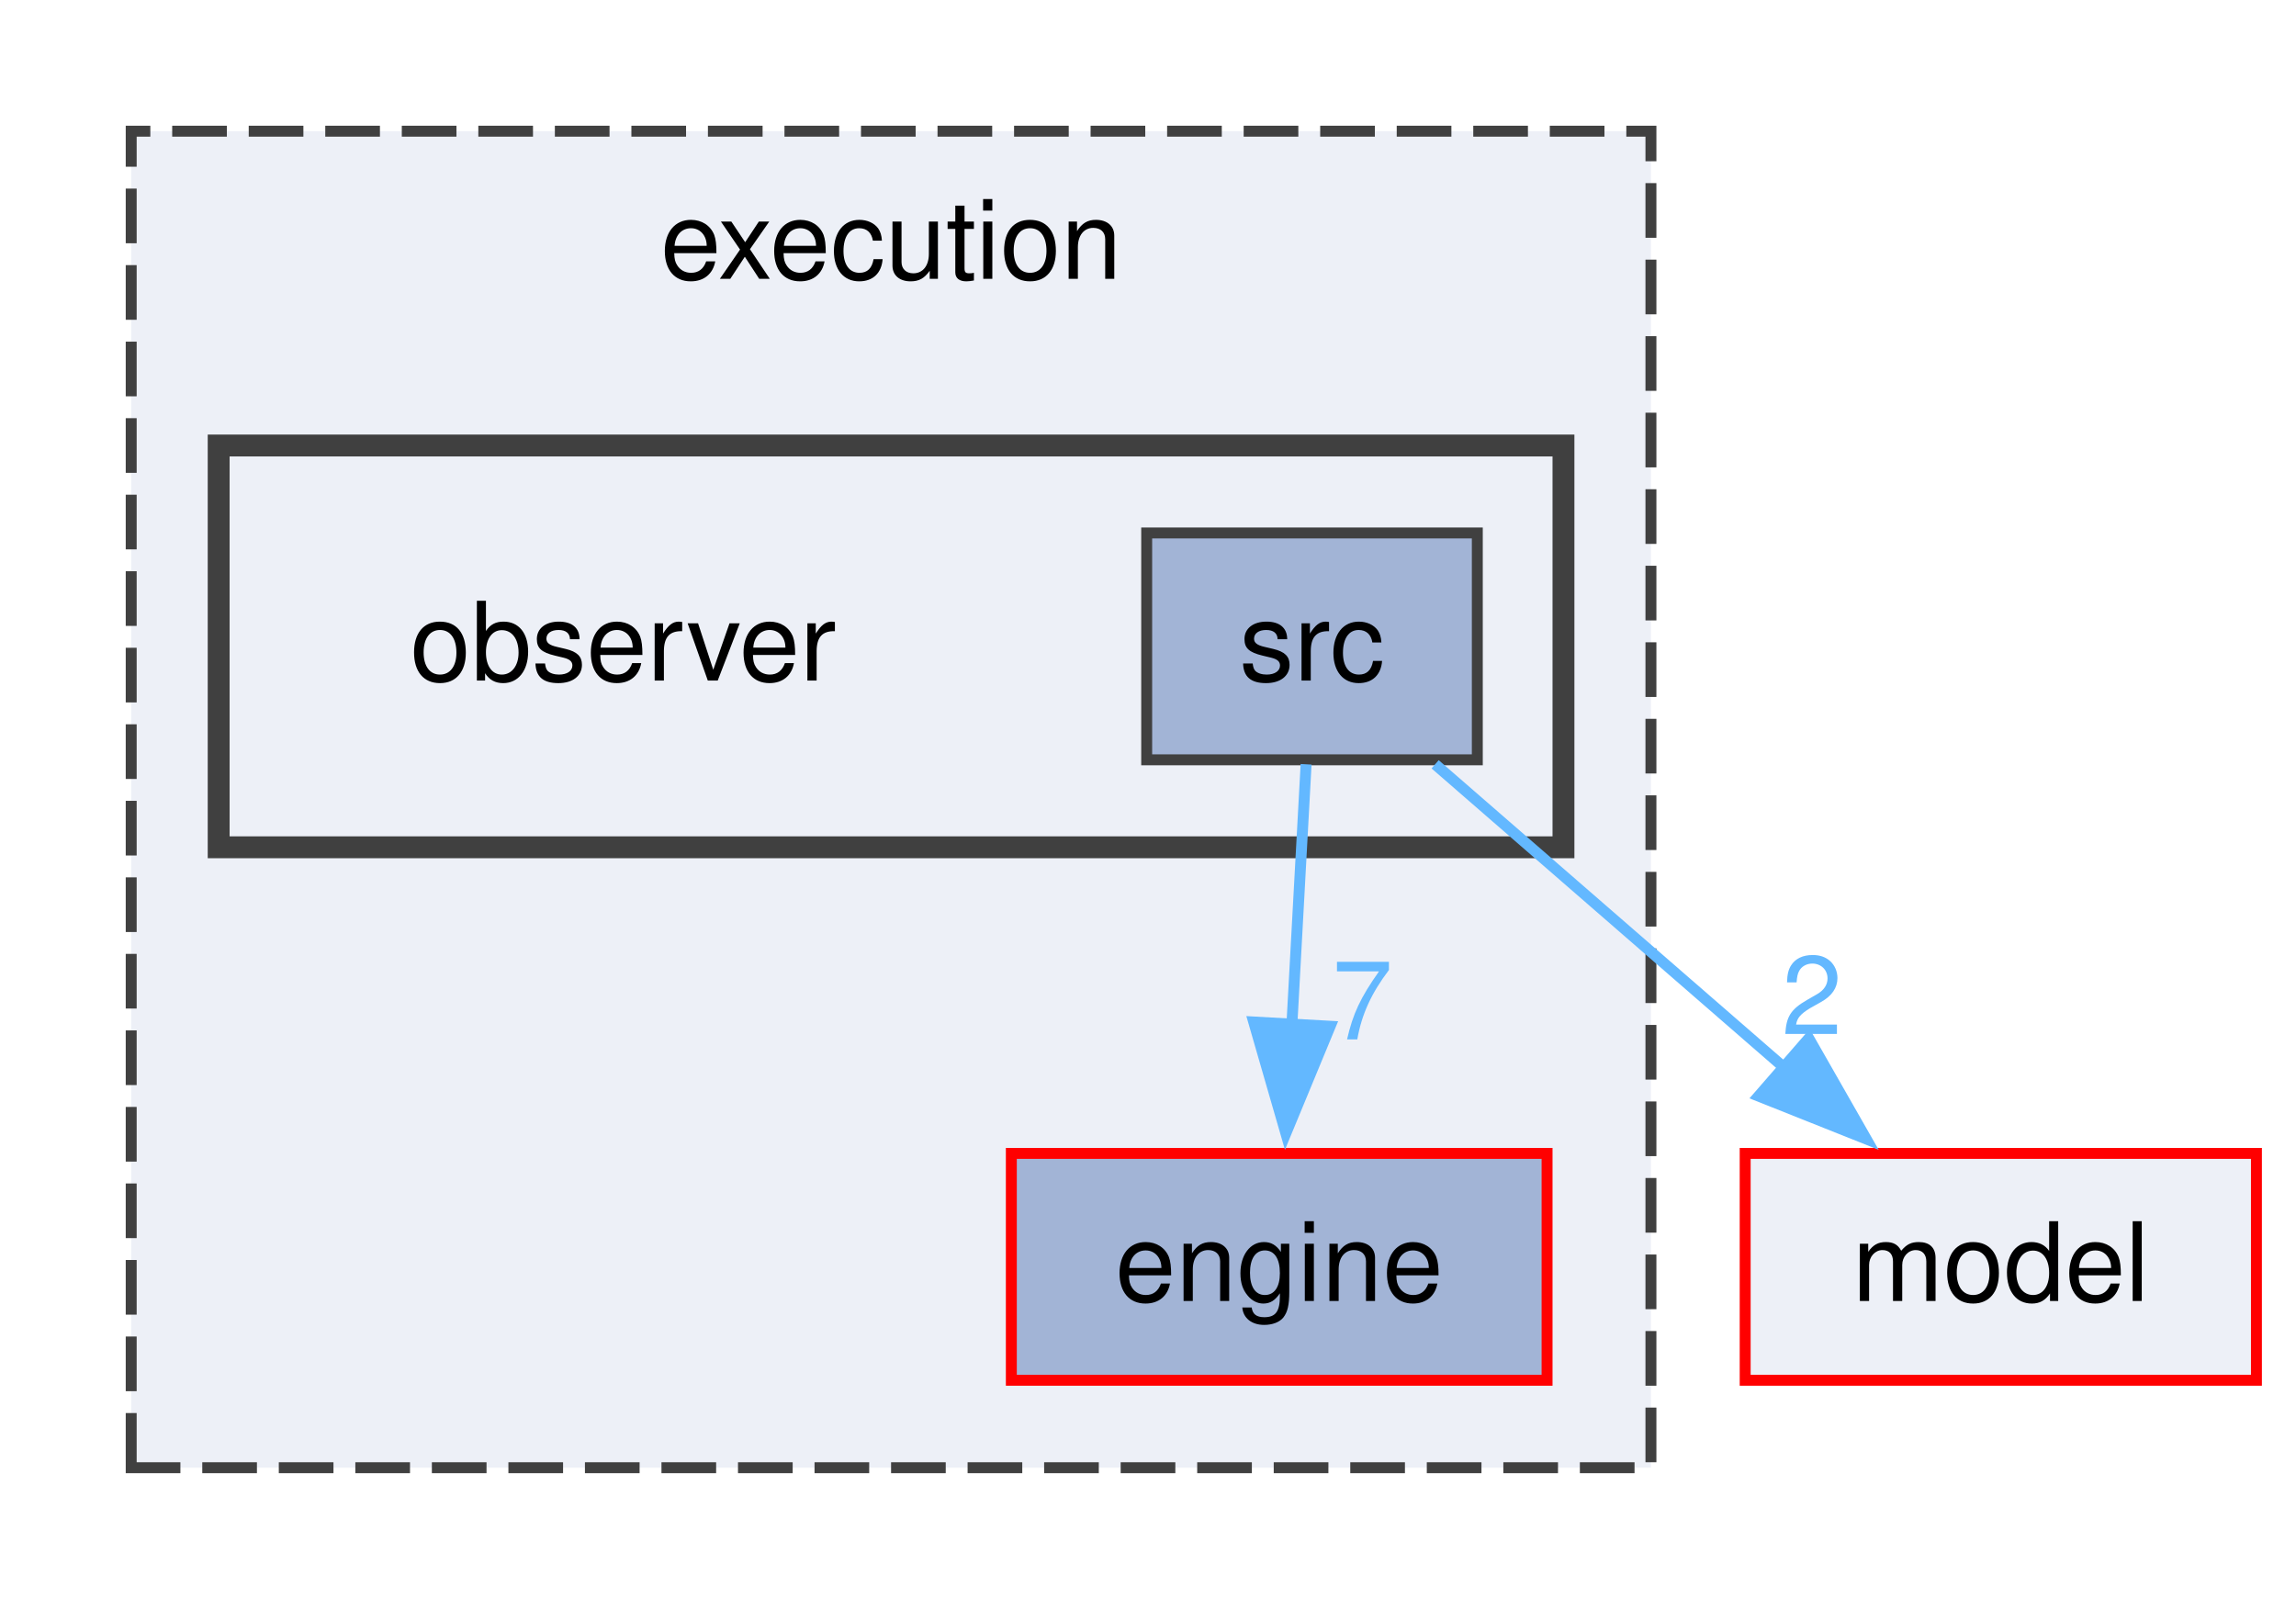
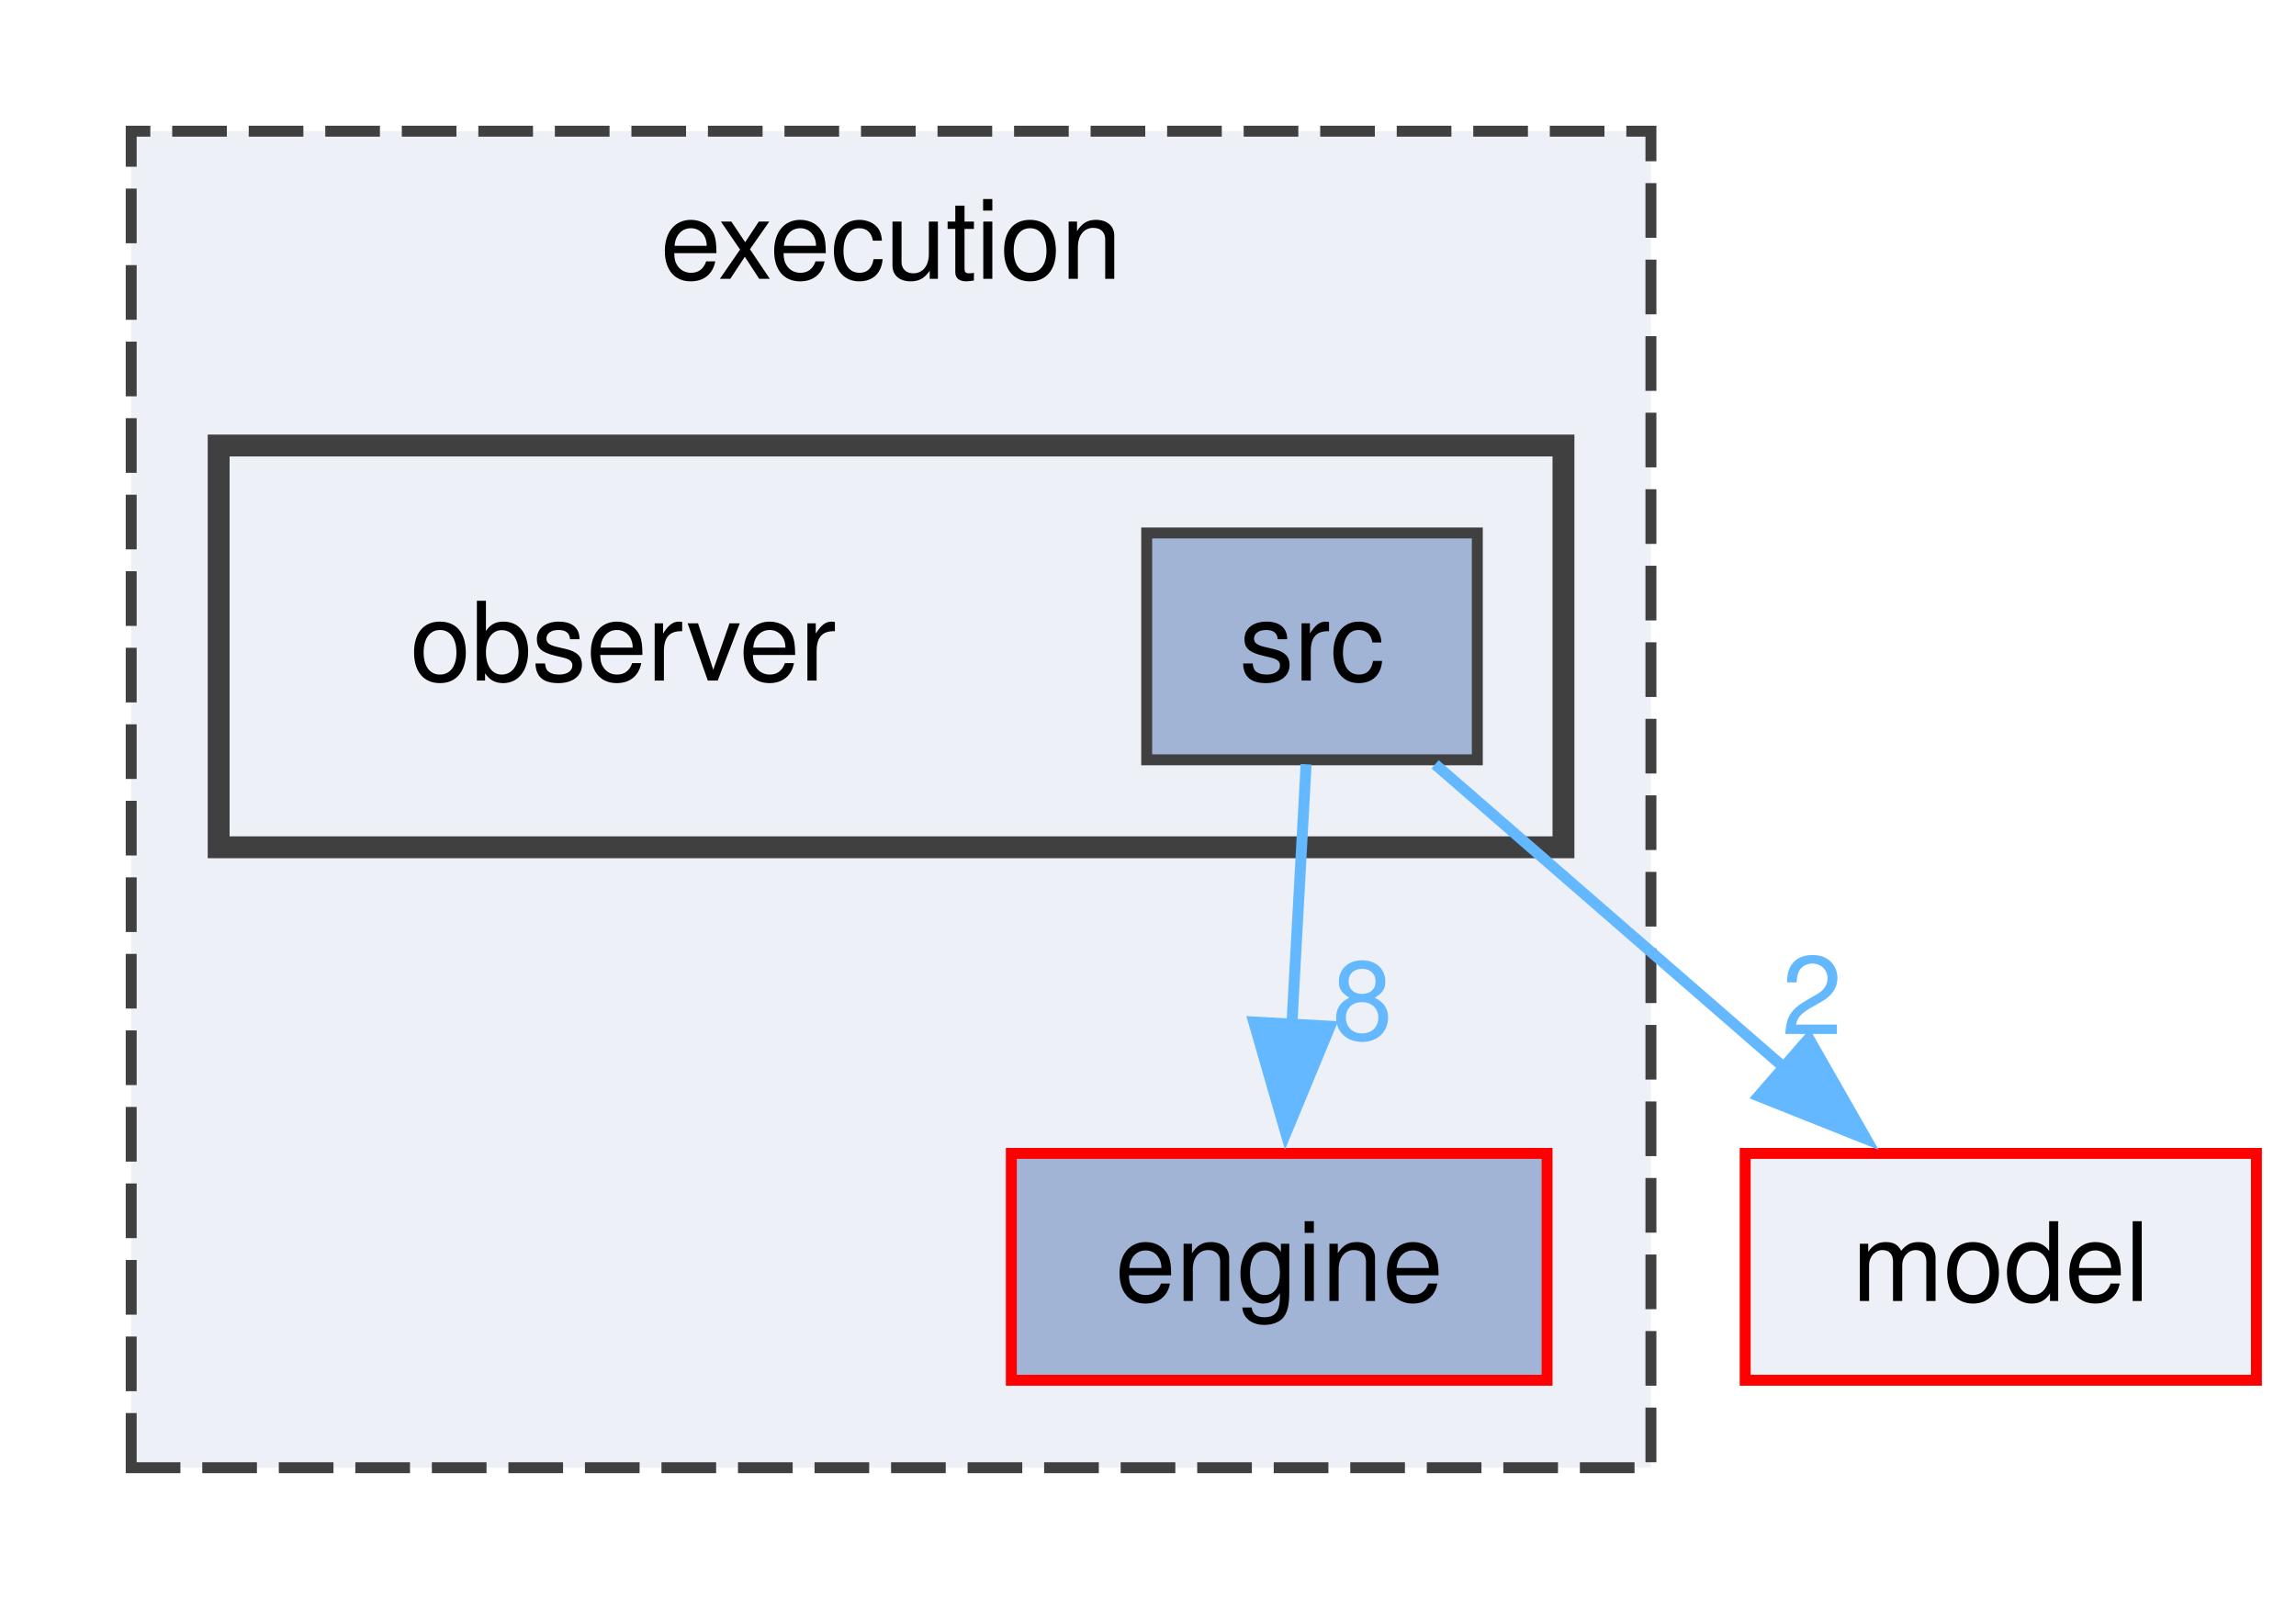
<svg xmlns="http://www.w3.org/2000/svg" xmlns:xlink="http://www.w3.org/1999/xlink" width="210pt" height="146pt" viewBox="0.00 0.00 210.00 146.00">
  <g id="graph0" class="graph" transform="scale(1 1) rotate(0) translate(4 142.25)">
    <g id="clust1" class="cluster">
      <g id="a_clust1">
        <a xlink:href="dir_5492fae2ae9e8e8e3b45371f34937227.html" target="_top" xlink:title="execution">
          <polygon fill="#edf0f7" stroke="#404040" stroke-dasharray="5,2" points="8,-8 8,-130.25 147,-130.25 147,-8 8,-8" />
          <text xml:space="preserve" text-anchor="middle" x="77.5" y="-116.75" font-family="Helvetica,sans-Serif" font-size="10.00">execution</text>
        </a>
      </g>
    </g>
    <g id="clust2" class="cluster">
      <g id="a_clust2">
        <a xlink:href="dir_468b2b56be3b0de99aff31f73a9ac3e1.html" target="_top">
          <polygon fill="#edf0f7" stroke="#404040" stroke-width="2" points="16,-64.75 16,-101.5 139,-101.5 139,-64.75 16,-64.75" />
        </a>
      </g>
    </g>
    <g id="node1" class="node">
      <g id="a_node1">
        <a xlink:href="dir_11b717f8bbe9adcce5d847a0cd87900f.html" target="_top" xlink:title="engine">
          <polygon fill="#a2b4d6" stroke="red" points="137.5,-36.75 88.5,-36.75 88.5,-16 137.5,-16 137.5,-36.75" />
          <text xml:space="preserve" text-anchor="middle" x="113" y="-23.25" font-family="Helvetica,sans-Serif" font-size="10.00">engine</text>
        </a>
      </g>
    </g>
    <g id="node2" class="node">
      <text xml:space="preserve" text-anchor="middle" x="53" y="-80" font-family="Helvetica,sans-Serif" font-size="10.00">observer</text>
    </g>
    <g id="node3" class="node">
      <g id="a_node3">
        <a xlink:href="dir_d117c3a4cfc50aeb303b7186f6c6c28c.html" target="_top" xlink:title="src">
          <polygon fill="#a2b4d6" stroke="#404040" points="131.12,-93.5 100.88,-93.5 100.88,-72.75 131.12,-72.75 131.12,-93.5" />
          <text xml:space="preserve" text-anchor="middle" x="116" y="-80" font-family="Helvetica,sans-Serif" font-size="10.00">src</text>
        </a>
      </g>
    </g>
    <g id="edge1" class="edge">
      <g id="a_edge1">
        <a xlink:href="dir_000034_000016.html" target="_top">
          <path fill="none" stroke="#63b8ff" d="M115.46,-72.34C115.1,-65.72 114.61,-56.72 114.16,-48.52" />
          <polygon fill="#63b8ff" stroke="#63b8ff" points="117.66,-48.38 113.61,-38.59 110.67,-48.77 117.66,-48.38" />
        </a>
      </g>
      <g id="a_edge1-headlabel">
-         <a xlink:href="dir_000034_000016.html" target="_top" xlink:title="7">
-           <text xml:space="preserve" text-anchor="middle" x="120.61" y="-47.18" font-family="Helvetica,sans-Serif" font-size="10.00" fill="#63b8ff">7</text>
+         <a xlink:href="dir_000034_000016.html" target="_top" xlink:title="8">
+           <text xml:space="preserve" text-anchor="middle" x="120.61" y="-47.18" font-family="Helvetica,sans-Serif" font-size="10.00" fill="#63b8ff">8</text>
        </a>
      </g>
    </g>
    <g id="node4" class="node">
      <g id="a_node4">
        <a xlink:href="dir_3f14f6767c31cb4a1d22c13c18cc6fc3.html" target="_top" xlink:title="model">
          <polygon fill="#edf0f7" stroke="red" points="202.38,-36.75 155.62,-36.75 155.62,-16 202.38,-16 202.38,-36.75" />
          <text xml:space="preserve" text-anchor="middle" x="179" y="-23.25" font-family="Helvetica,sans-Serif" font-size="10.00">model</text>
        </a>
      </g>
    </g>
    <g id="edge2" class="edge">
      <g id="a_edge2">
        <a xlink:href="dir_000034_000026.html" target="_top">
          <path fill="none" stroke="#63b8ff" d="M127.26,-72.34C136.13,-64.63 148.71,-53.7 159.25,-44.54" />
          <polygon fill="#63b8ff" stroke="#63b8ff" points="161.44,-47.27 166.69,-38.07 156.85,-41.99 161.44,-47.27" />
        </a>
      </g>
      <g id="a_edge2-headlabel">
        <a xlink:href="dir_000034_000026.html" target="_top" xlink:title="2">
          <text xml:space="preserve" text-anchor="middle" x="161.73" y="-47.66" font-family="Helvetica,sans-Serif" font-size="10.00" fill="#63b8ff">2</text>
        </a>
      </g>
    </g>
  </g>
</svg>
